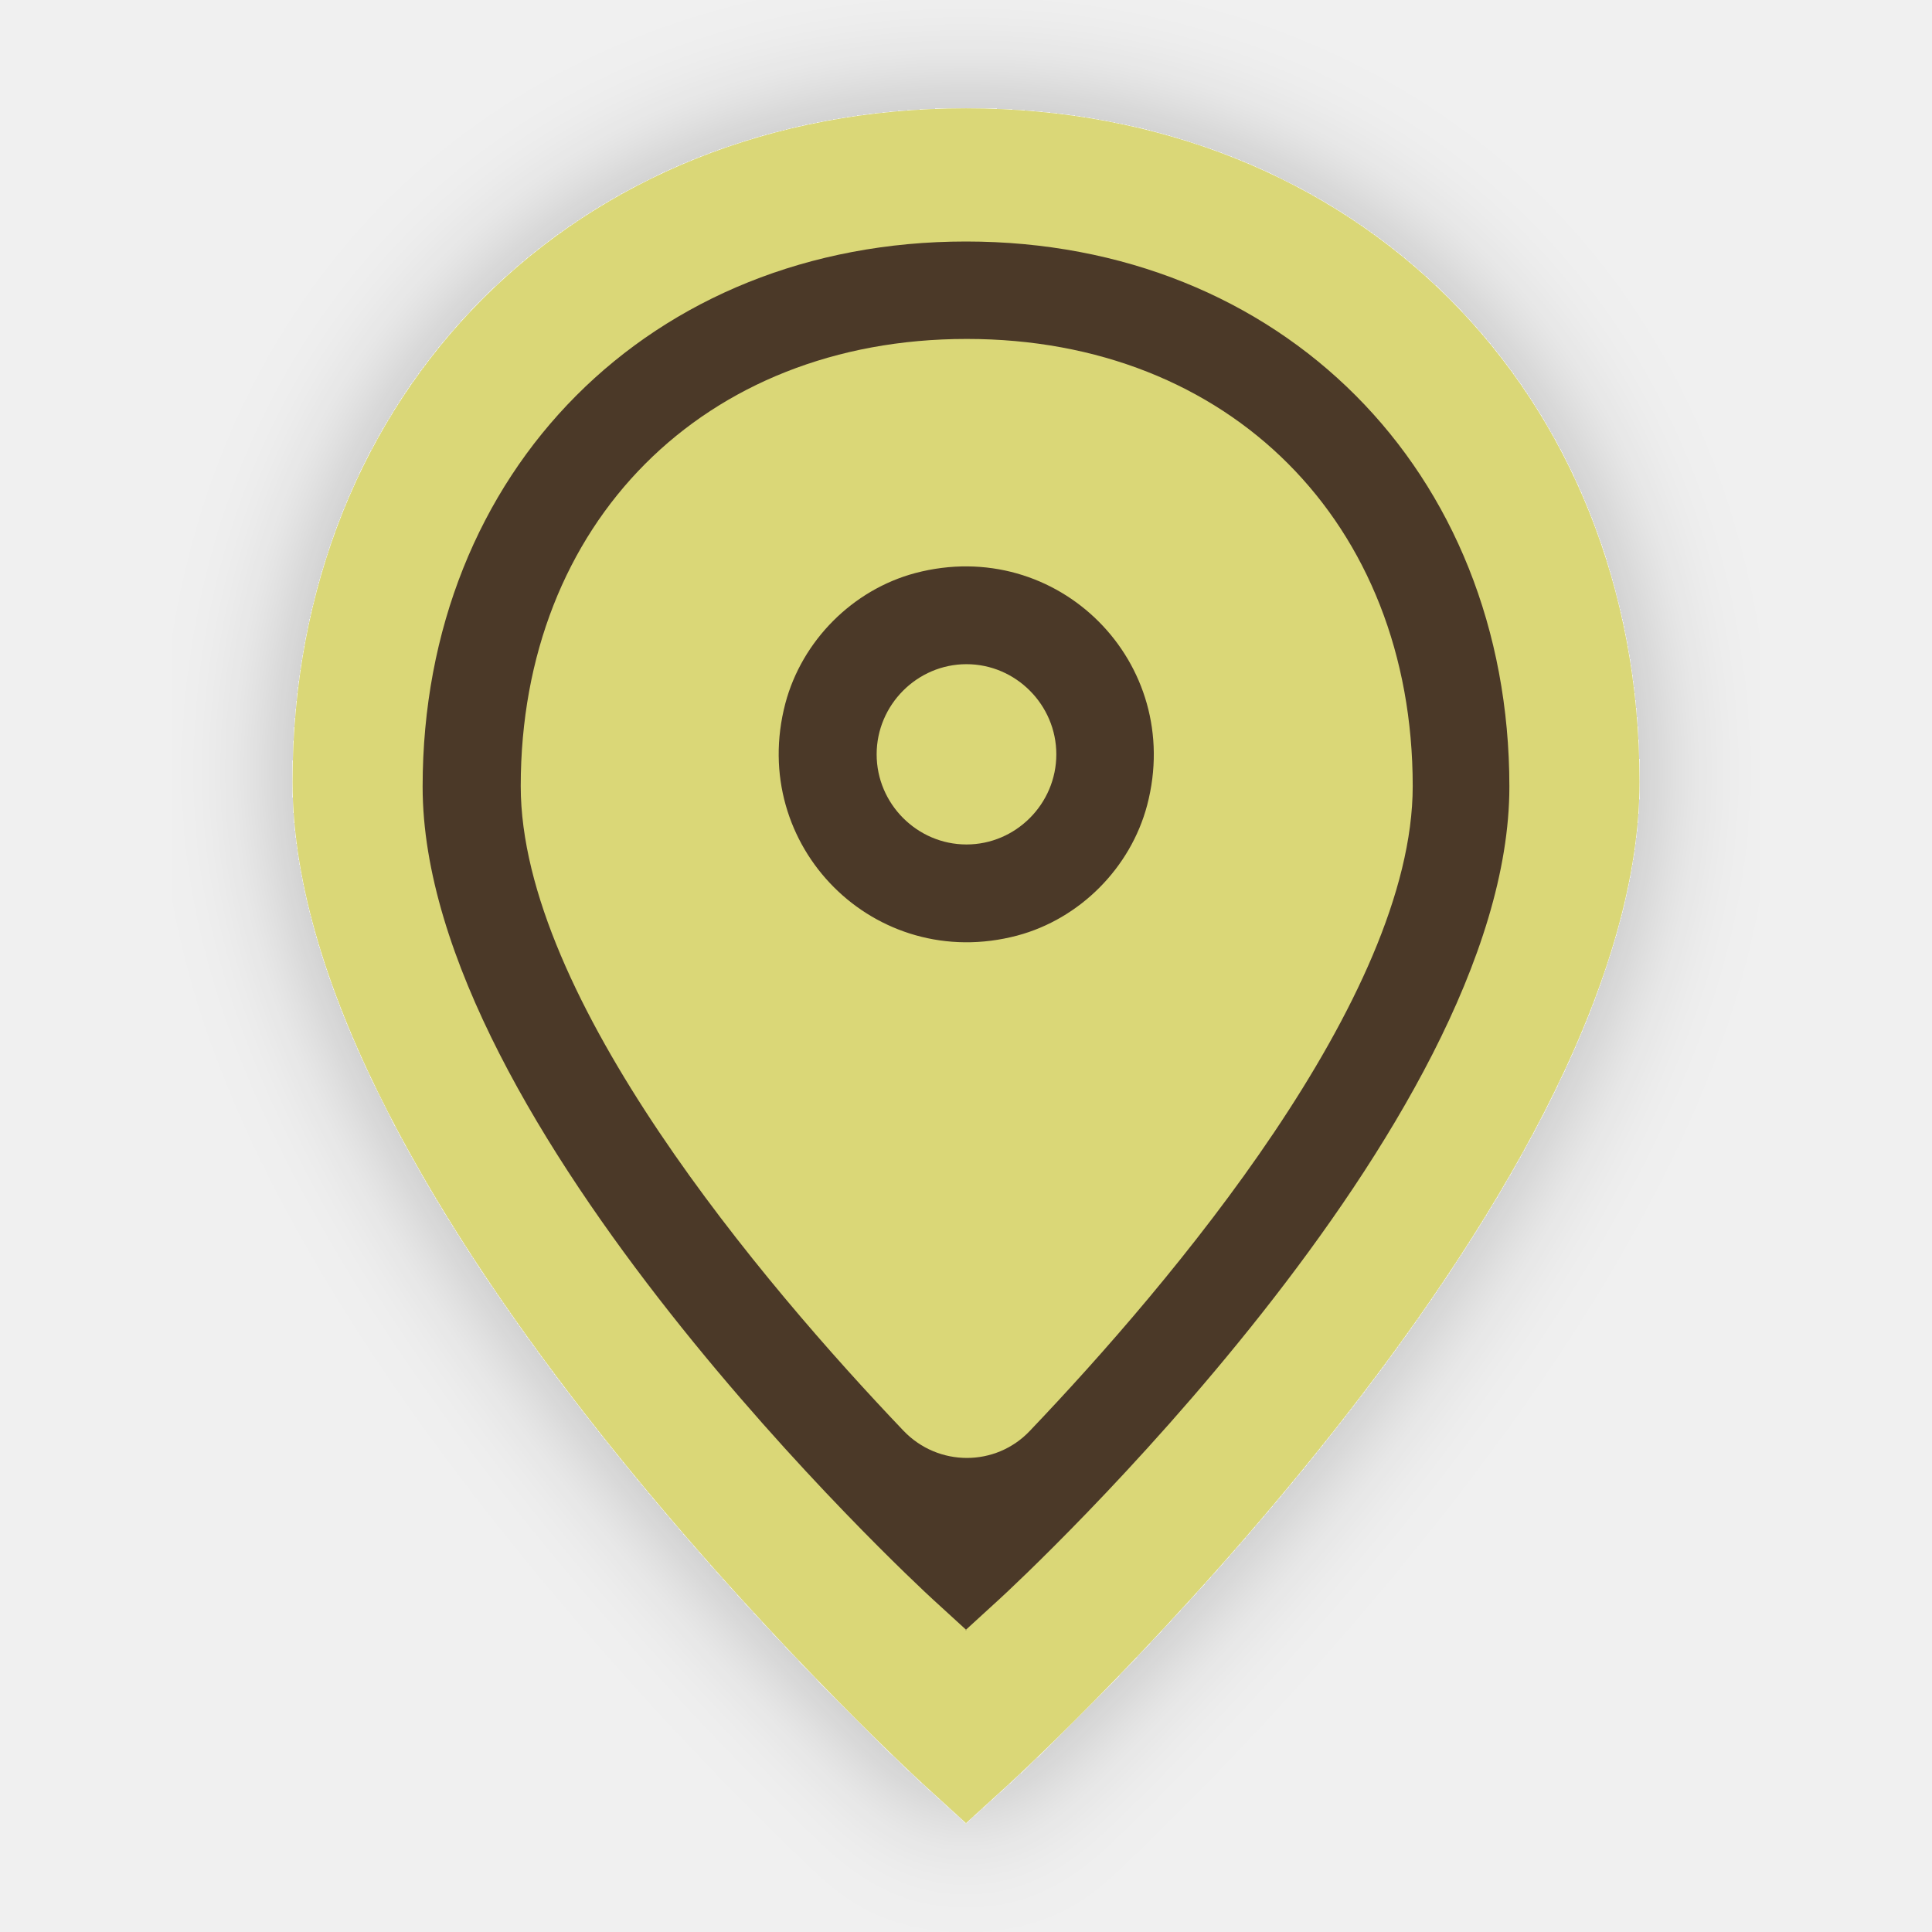
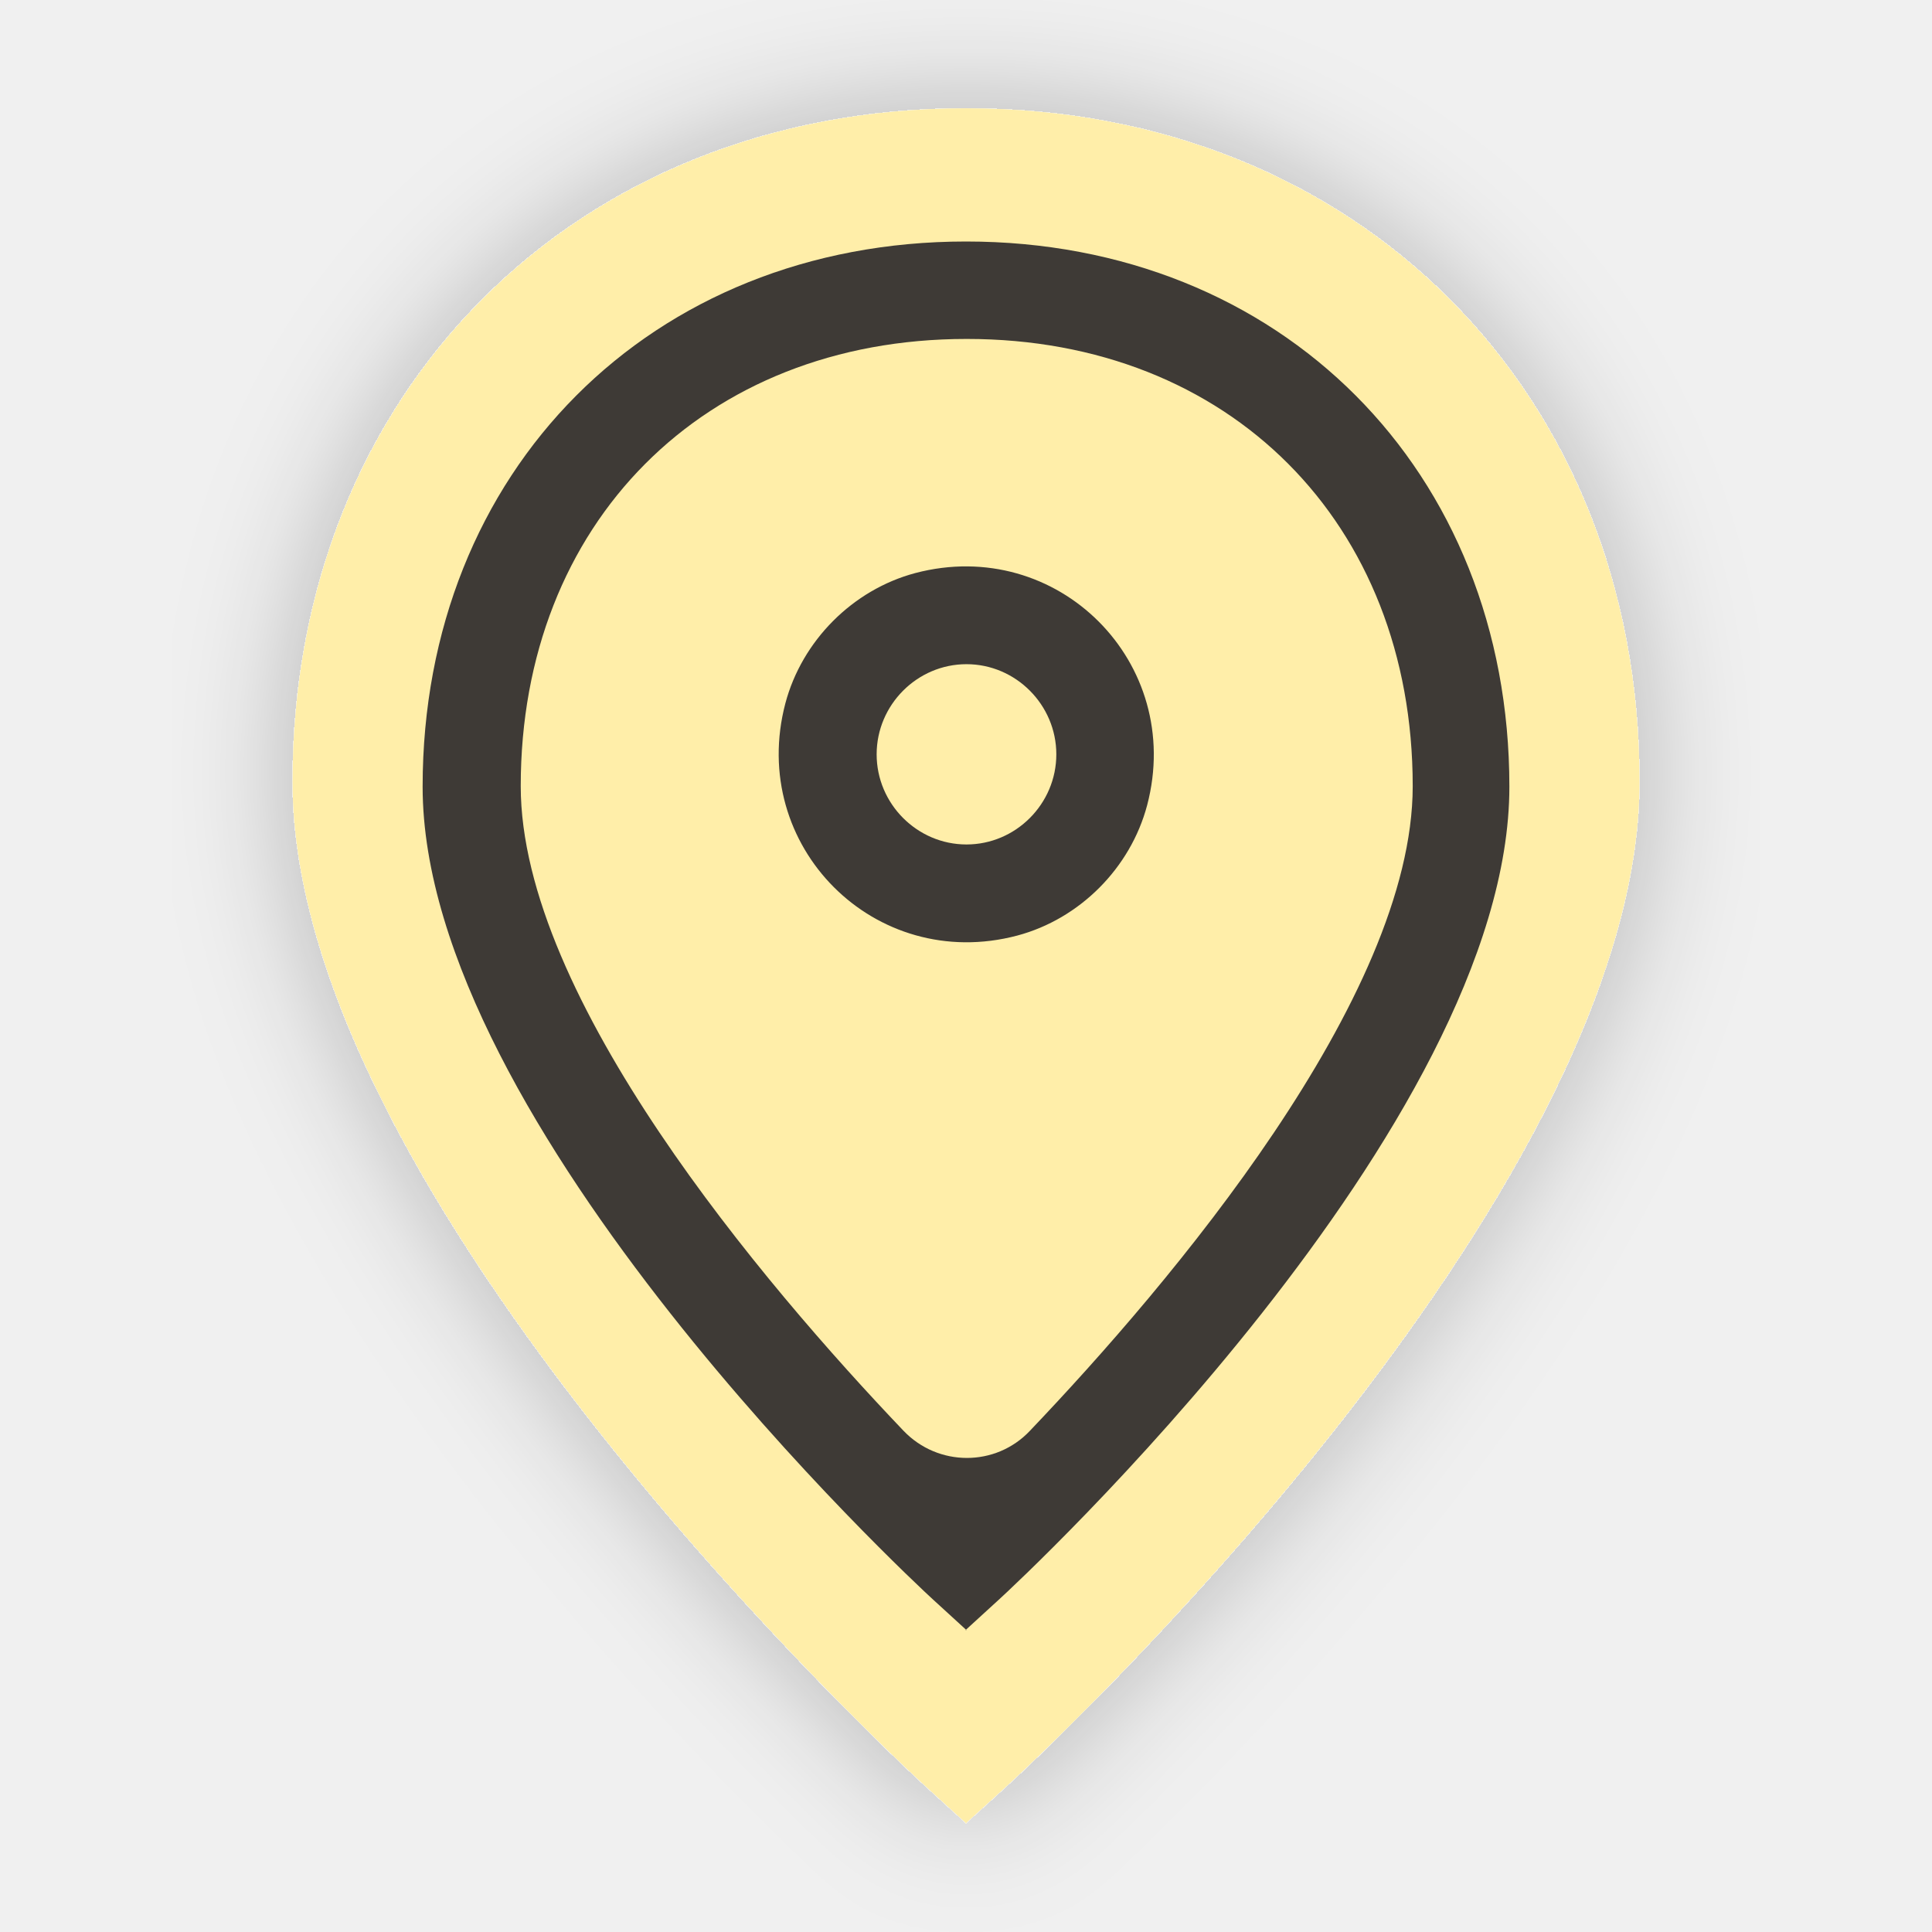
<svg xmlns="http://www.w3.org/2000/svg" width="32" height="32" viewBox="0 0 32 32" fill="none">
-   <g clip-path="url(#clip0_3325_18140)">
-     <g filter="url(#filter0_d_3325_18140)">
-       <path d="M16.01 30.206L15.329 29.585C14.898 29.194 4.846 19.874 4.846 12.948C4.846 6.484 9.536 1.794 16 1.794C22.465 1.794 27.155 6.484 27.155 12.948C27.155 19.884 17.103 29.194 16.672 29.585L15.99 30.206H16.01ZM17.053 15.995C14.126 16.767 11.521 14.161 12.292 11.245C12.633 9.962 13.675 8.919 14.958 8.579C17.884 7.807 20.49 10.413 19.719 13.329C19.378 14.612 18.336 15.654 17.053 15.995ZM16.01 10.443C14.998 10.443 14.166 11.275 14.166 12.287C14.166 13.299 14.998 14.131 16.01 14.131C17.023 14.131 17.855 13.299 17.855 12.287C17.855 11.275 17.023 10.443 16.01 10.443Z" fill="#DAD777" />
+   <g clip-path="url(#clip0_4240_16791)">
+     <mask id="mask0_4240_16791" style="mask-type:luminance" maskUnits="userSpaceOnUse" x="0" y="0" width="32" height="32">
+       <path d="M30.08 0H1.92C0.86 0 0 0.86 0 1.92V30.08C0 31.14 0.86 32 1.92 32H30.08C31.14 32 32 31.14 32 30.08V1.92C32 0.86 31.14 0 30.08 0Z" fill="white" />
+     </mask>
+     <g mask="url(#mask0_4240_16791)">
+       <g filter="url(#filter0_d_4240_16791)">
+         <path d="M16.01 30.206L15.329 29.585C14.898 29.194 4.846 19.874 4.846 12.948C4.846 6.484 9.536 1.794 16 1.794C22.465 1.794 27.155 6.484 27.155 12.948C27.155 19.884 17.103 29.194 16.672 29.585L15.99 30.206H16.01ZM17.053 15.995C14.126 16.767 11.521 14.161 12.292 11.245C12.633 9.962 13.675 8.919 14.958 8.579C17.884 7.807 20.49 10.413 19.719 13.329C19.378 14.612 18.336 15.654 17.053 15.995ZM16.01 10.443C14.998 10.443 14.166 11.275 14.166 12.287C14.166 13.299 14.998 14.131 16.01 14.131C17.023 14.131 17.855 13.299 17.855 12.287C17.855 11.275 17.023 10.443 16.01 10.443Z" fill="#FFEEA9" />
+       </g>
+       <path d="M16.008 27L15.458 26.497C15.111 26.181 7 18.636 7 13.03C7 7.797 10.784 4 16 4C21.216 4 25 7.797 25 13.03C25 18.644 16.89 26.181 16.542 26.497L15.992 27H16.008ZM16.008 5.614C11.658 5.614 8.625 8.665 8.625 13.021C8.625 16.526 12.644 21.264 14.965 23.698C15.539 24.298 16.493 24.298 17.059 23.698C19.38 21.264 23.399 16.526 23.399 13.021C23.399 8.657 20.358 5.614 16.016 5.614H16.008ZM16.849 15.496C14.488 16.121 12.386 14.011 13.008 11.65C13.283 10.612 14.124 9.768 15.159 9.492C17.52 8.868 19.623 10.977 19 13.338C18.725 14.376 17.884 15.22 16.849 15.496ZM16.008 11.001C15.191 11.001 14.52 11.675 14.52 12.494C14.52 13.314 15.191 13.987 16.008 13.987C16.825 13.987 17.496 13.314 17.496 12.494C17.496 11.675 16.825 11.001 16.008 11.001Z" fill="#3E3A36" />
    </g>
-     <path d="M16.008 27L15.458 26.497C15.111 26.181 7 18.636 7 13.03C7 7.797 10.784 4 16 4C21.216 4 25 7.797 25 13.03C25 18.644 16.89 26.181 16.542 26.497L15.992 27H16.008ZM16.008 5.614C11.658 5.614 8.625 8.665 8.625 13.021C8.625 16.526 12.644 21.264 14.965 23.698C15.539 24.298 16.493 24.298 17.059 23.698C19.38 21.264 23.399 16.526 23.399 13.021C23.399 8.657 20.358 5.614 16.016 5.614H16.008ZM16.849 15.496C14.488 16.121 12.386 14.011 13.008 11.65C13.283 10.612 14.124 9.768 15.159 9.492C17.52 8.868 19.623 10.977 19 13.338C18.725 14.376 17.884 15.22 16.849 15.496ZM16.008 11.001C15.191 11.001 14.52 11.675 14.52 12.494C14.52 13.314 15.191 13.987 16.008 13.987C16.825 13.987 17.496 13.314 17.496 12.494C17.496 11.675 16.825 11.001 16.008 11.001Z" fill="#4B3928" />
  </g>
  <defs>
-     <filter id="filter0_d_3325_18140" x="2.846" y="-0.206" width="26.309" height="32.413" filterUnits="userSpaceOnUse" color-interpolation-filters="sRGB">
+     <filter id="filter0_d_4240_16791" x="2.846" y="-0.206" width="26.309" height="32.413" filterUnits="userSpaceOnUse" color-interpolation-filters="sRGB">
      <feFlood flood-opacity="0" result="BackgroundImageFix" />
      <feColorMatrix in="SourceAlpha" type="matrix" values="0 0 0 0 0 0 0 0 0 0 0 0 0 0 0 0 0 0 127 0" result="hardAlpha" />
      <feOffset />
      <feGaussianBlur stdDeviation="1" />
      <feComposite in2="hardAlpha" operator="out" />
      <feColorMatrix type="matrix" values="0 0 0 0 0 0 0 0 0 0 0 0 0 0 0 0 0 0 0.25 0" />
-       <feBlend mode="normal" in2="BackgroundImageFix" result="effect1_dropShadow_3325_18140" />
-       <feBlend mode="normal" in="SourceGraphic" in2="effect1_dropShadow_3325_18140" result="shape" />
+       <feBlend mode="normal" in2="BackgroundImageFix" result="effect1_dropShadow_4240_16791" />
+       <feBlend mode="normal" in="SourceGraphic" in2="effect1_dropShadow_4240_16791" result="shape" />
    </filter>
-     <clipPath id="clip0_3325_18140">
-       <rect width="32" height="32" rx="1.92" fill="white" />
+     <clipPath id="clip0_4240_16791">
+       <rect width="32" height="32" fill="white" />
    </clipPath>
  </defs>
</svg>
